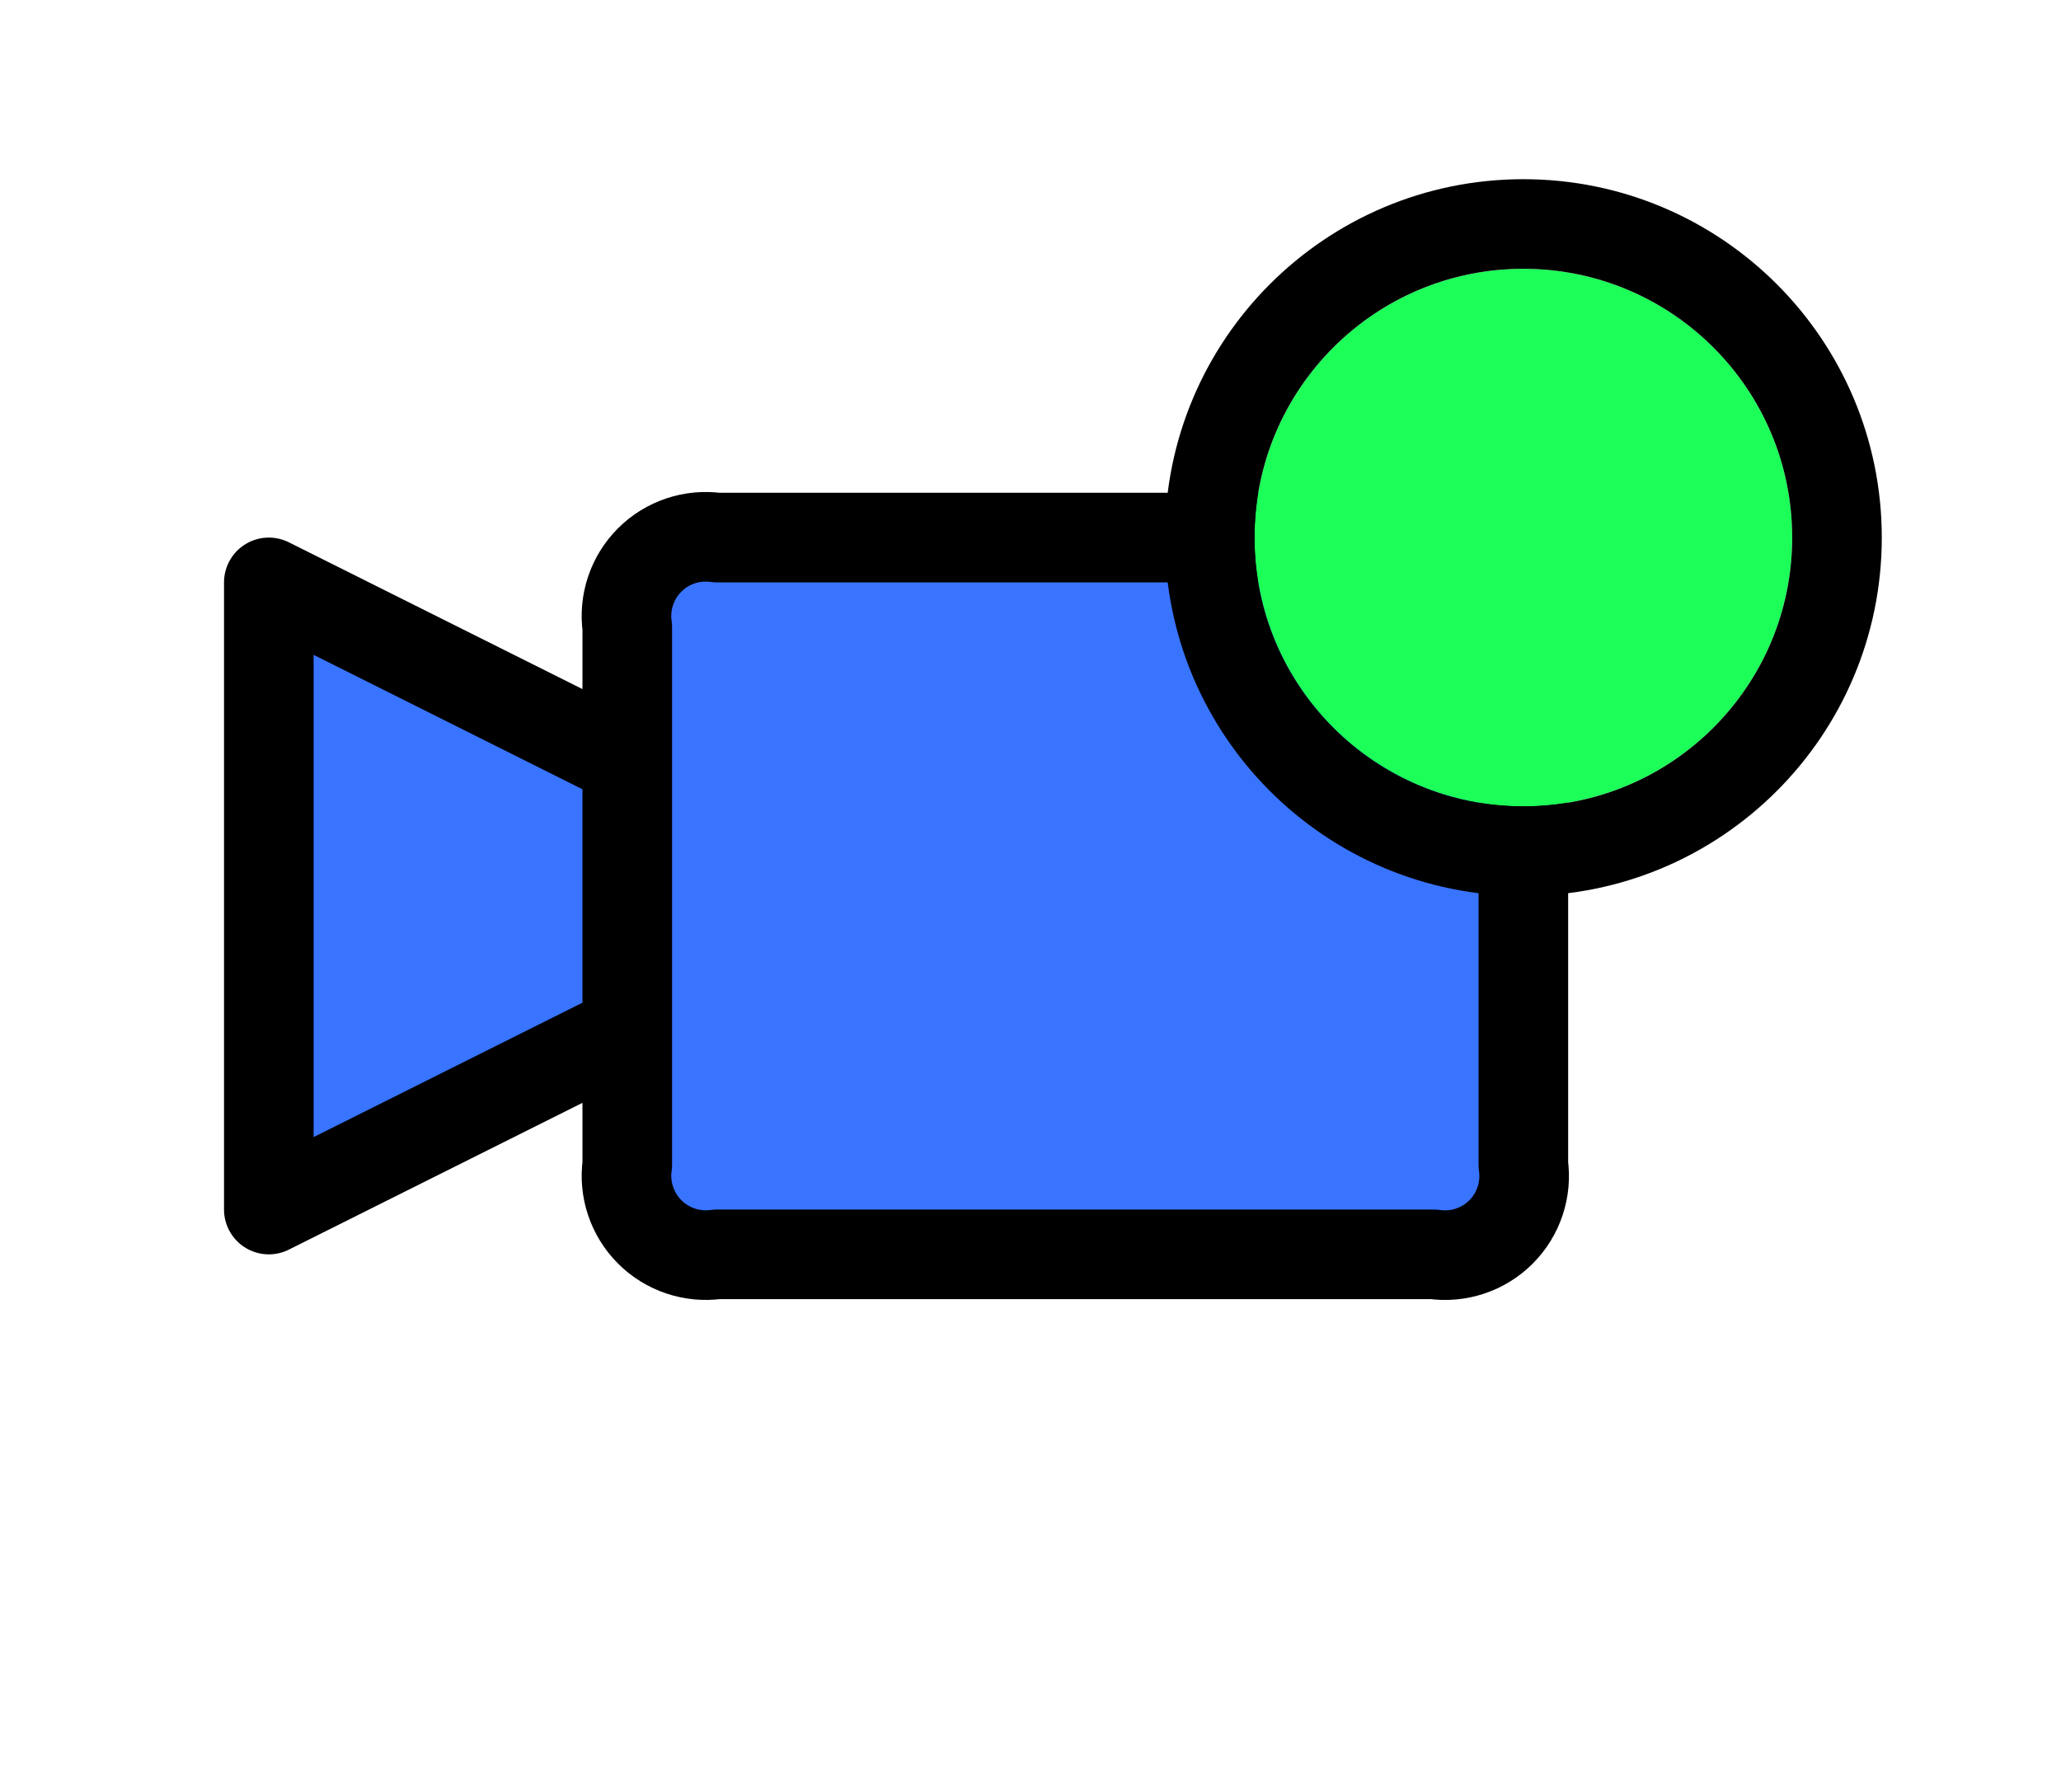
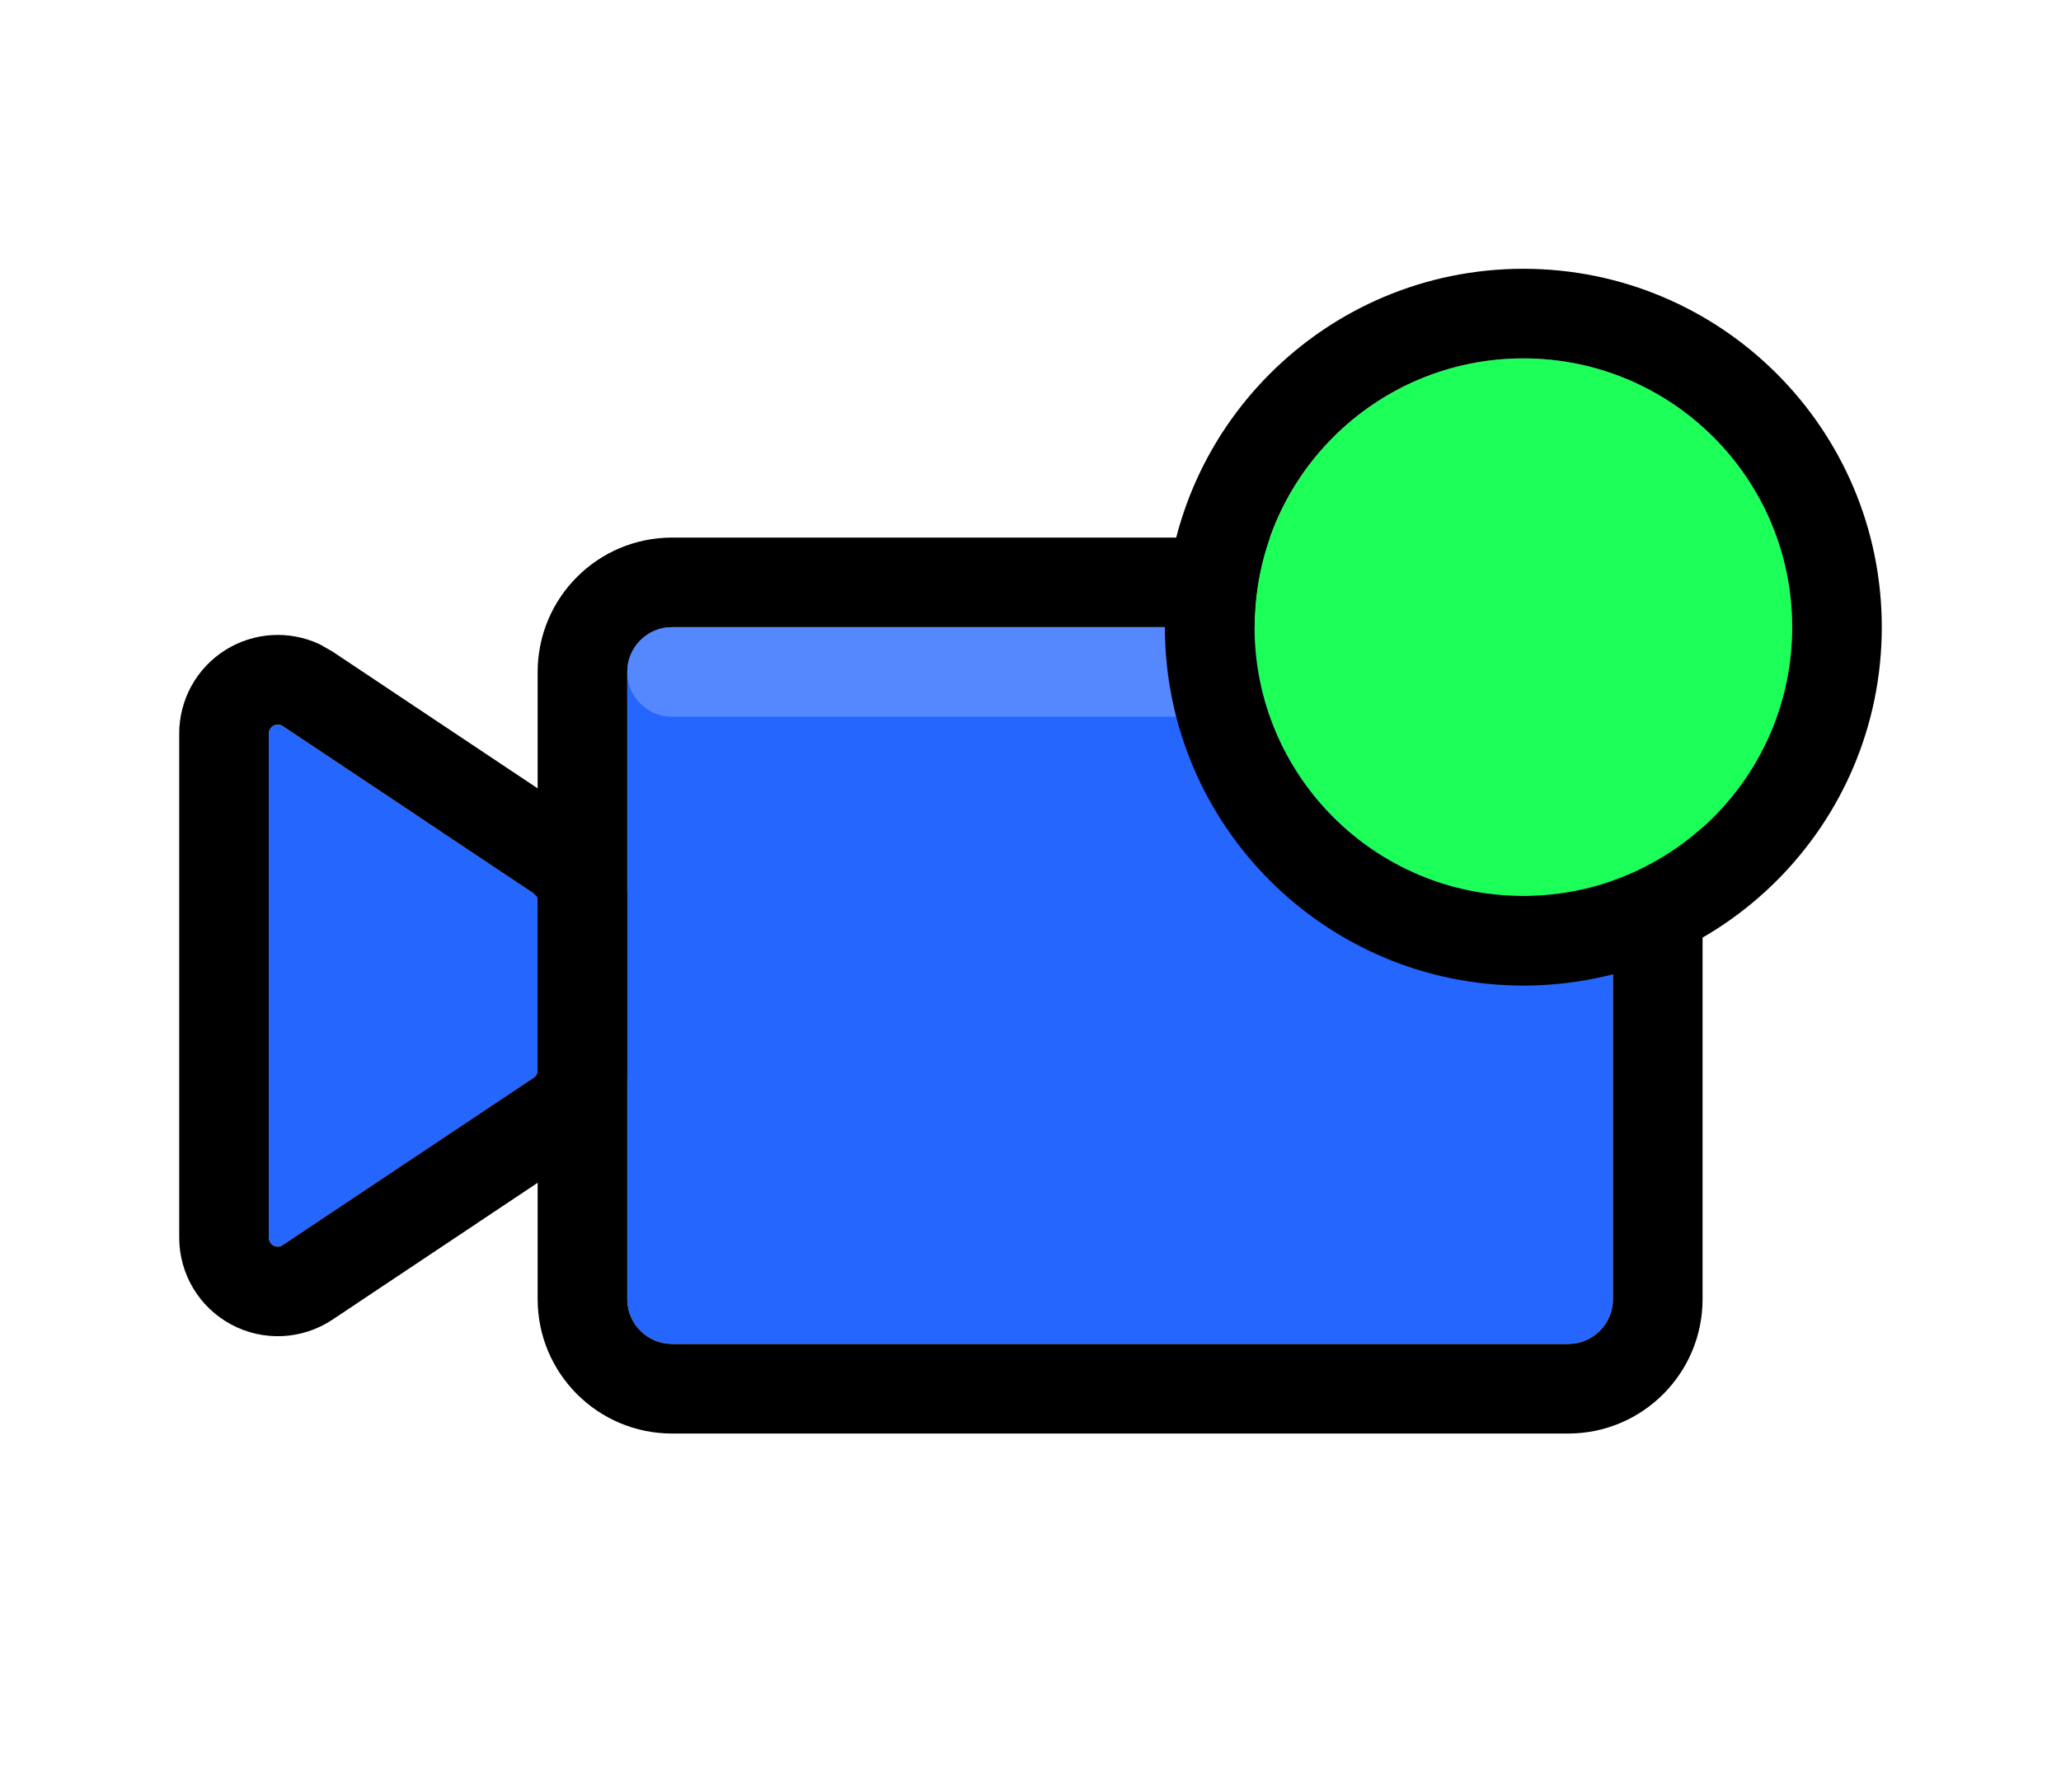
<svg xmlns="http://www.w3.org/2000/svg" width="23" height="20" fill="none" viewBox="0 0 23 20">
-   <path fill="#3974ff" d="M7 8.5V7a.884.884 0 0 1 1-1h8a.884.884 0 0 1 1 1v6a.883.883 0 0 1-1 1H8a.885.885 0 0 1-1-1v-1.5l-4 2v-7zv3Z" />
-   <path stroke="currentColor" stroke-linecap="round" stroke-linejoin="round" d="M7 8.5V7a.884.884 0 0 1 1-1h8a.884.884 0 0 1 1 1v6a.883.883 0 0 1-1 1H8a.885.885 0 0 1-1-1v-1.5m0-3-4-2v7l4-2m0-3v3" />
-   <path fill="#1cff59" d="M17 9a3 3 0 1 0 0-6 3 3 0 0 0 0 6" />
-   <path stroke="currentColor" d="M17 9.5a3.5 3.5 0 1 0 0-7 3.5 3.5 0 0 0 0 7Z" />
+   <path fill="#2566ff" d="M7 7.5a.5.5 0 0 1 .5-.5h10a.5.5 0 0 1 .5.5v7a.5.5 0 0 1-.5.5h-10a.5.5 0 0 1-.5-.5z" />
+   <path fill="#000" d="M7 14.5a.5.5 0 0 0 .5.5h10a.5.5 0 0 0 .5-.5v-7a.5.5 0 0 0-.5-.5V6A1.5 1.5 0 0 1 19 7.5v7a1.5 1.5 0 0 1-1.5 1.5h-10A1.5 1.5 0 0 1 6 14.5v-7A1.5 1.5 0 0 1 7.5 6v1a.5.5 0 0 0-.5.5zM17.5 6v1h-10V6z" />
+   <path fill="#5587ff" d="M7 7.5a.5.5 0 0 1 .5-.5h9a.5.5 0 0 1 0 1h-9a.5.5 0 0 1-.5-.5" />
+   <path fill="#2566ff" d="M3 8.187a.1.1 0 0 1 .155-.083l2.8 1.866a.1.1 0 0 1 .045.083v1.893a.1.1 0 0 1-.045.084l-2.8 1.866A.1.1 0 0 1 3 13.813z" />
+   <path fill="#000" d="M2 8.187a1.1 1.1 0 0 1 1.57-.995l.14.08 2.8 1.867a1.1 1.1 0 0 1 .49.915v1.892a1.1 1.1 0 0 1-.49.915l-2.8 1.868A1.1 1.1 0 0 1 2 13.814zm1 5.627a.1.1 0 0 0 .13.095l.025-.013 2.8-1.867A.1.1 0 0 0 6 11.946v-1.892a.1.1 0 0 0-.012-.048l-.033-.035-2.8-1.867A.1.1 0 0 0 3 8.187z" />
+   <path fill="#1cff59" d="M20 7a3 3 0 1 1-6 0 3 3 0 0 1 6 0" />
+   <path fill="#000" d="M20 7a3 3 0 1 0-6 0 3 3 0 0 0 6 0m1 0a4 4 0 1 1-8 0 4 4 0 0 1 8 0" />
</svg>
